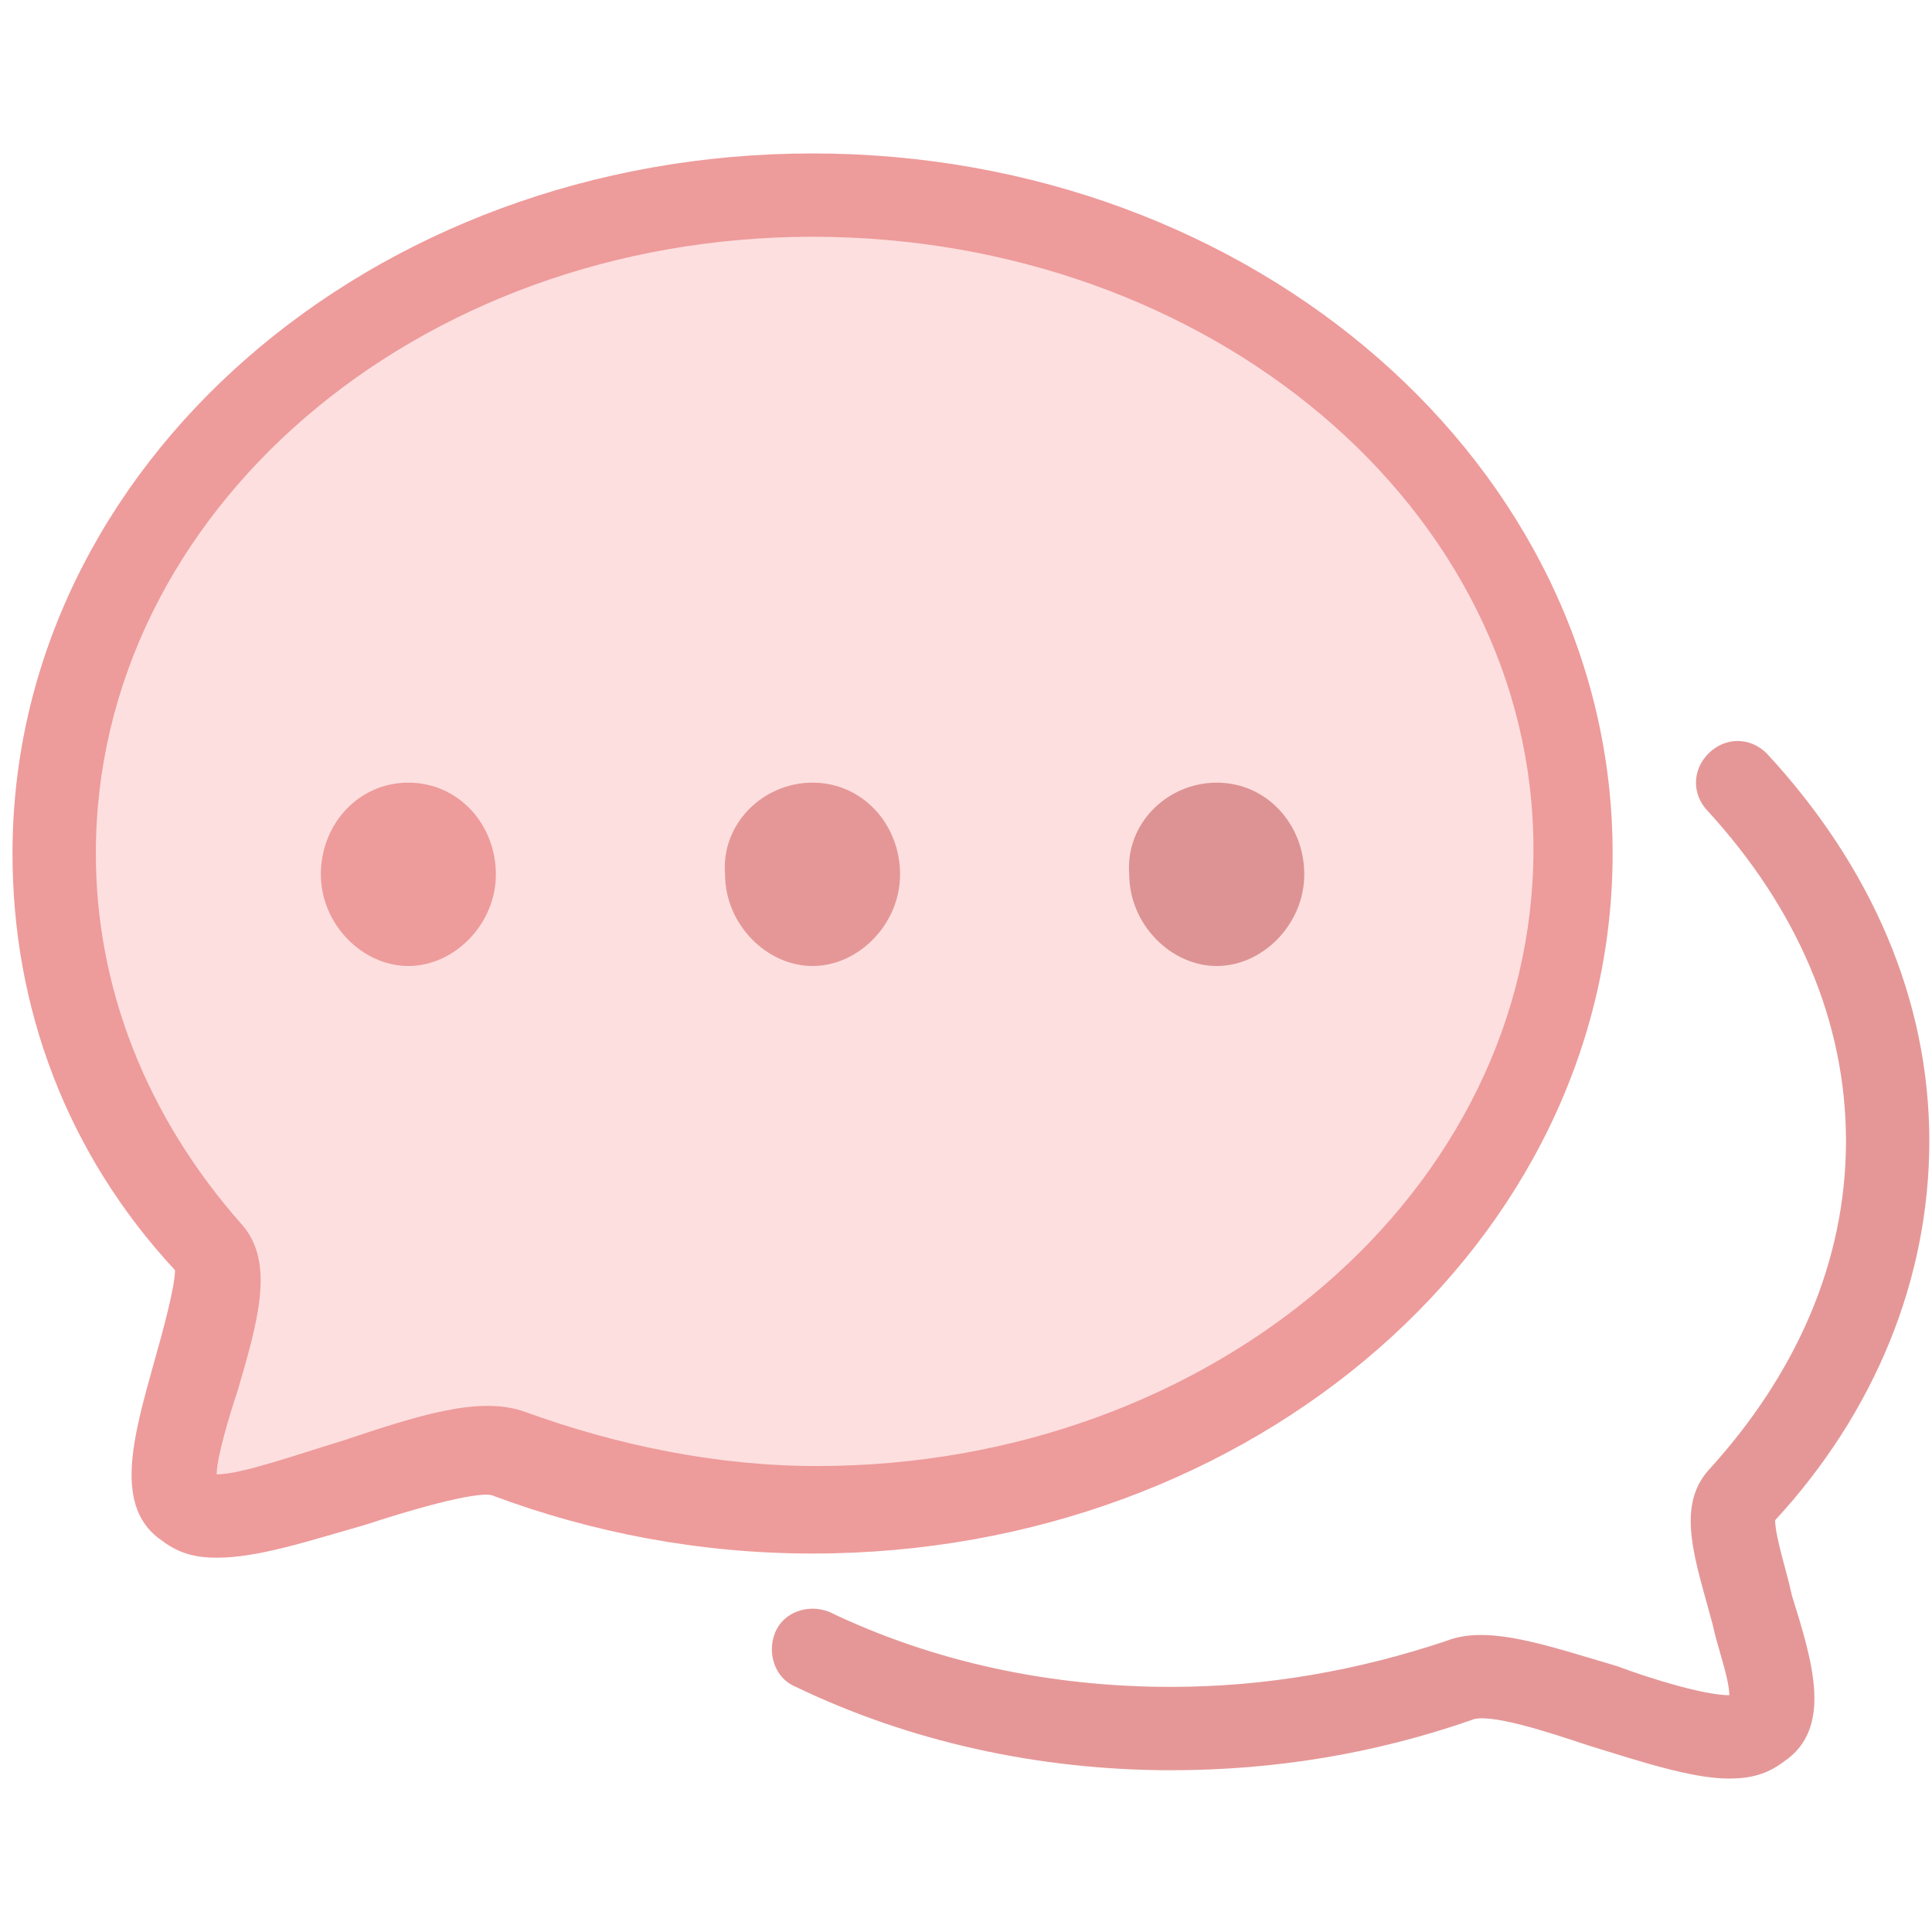
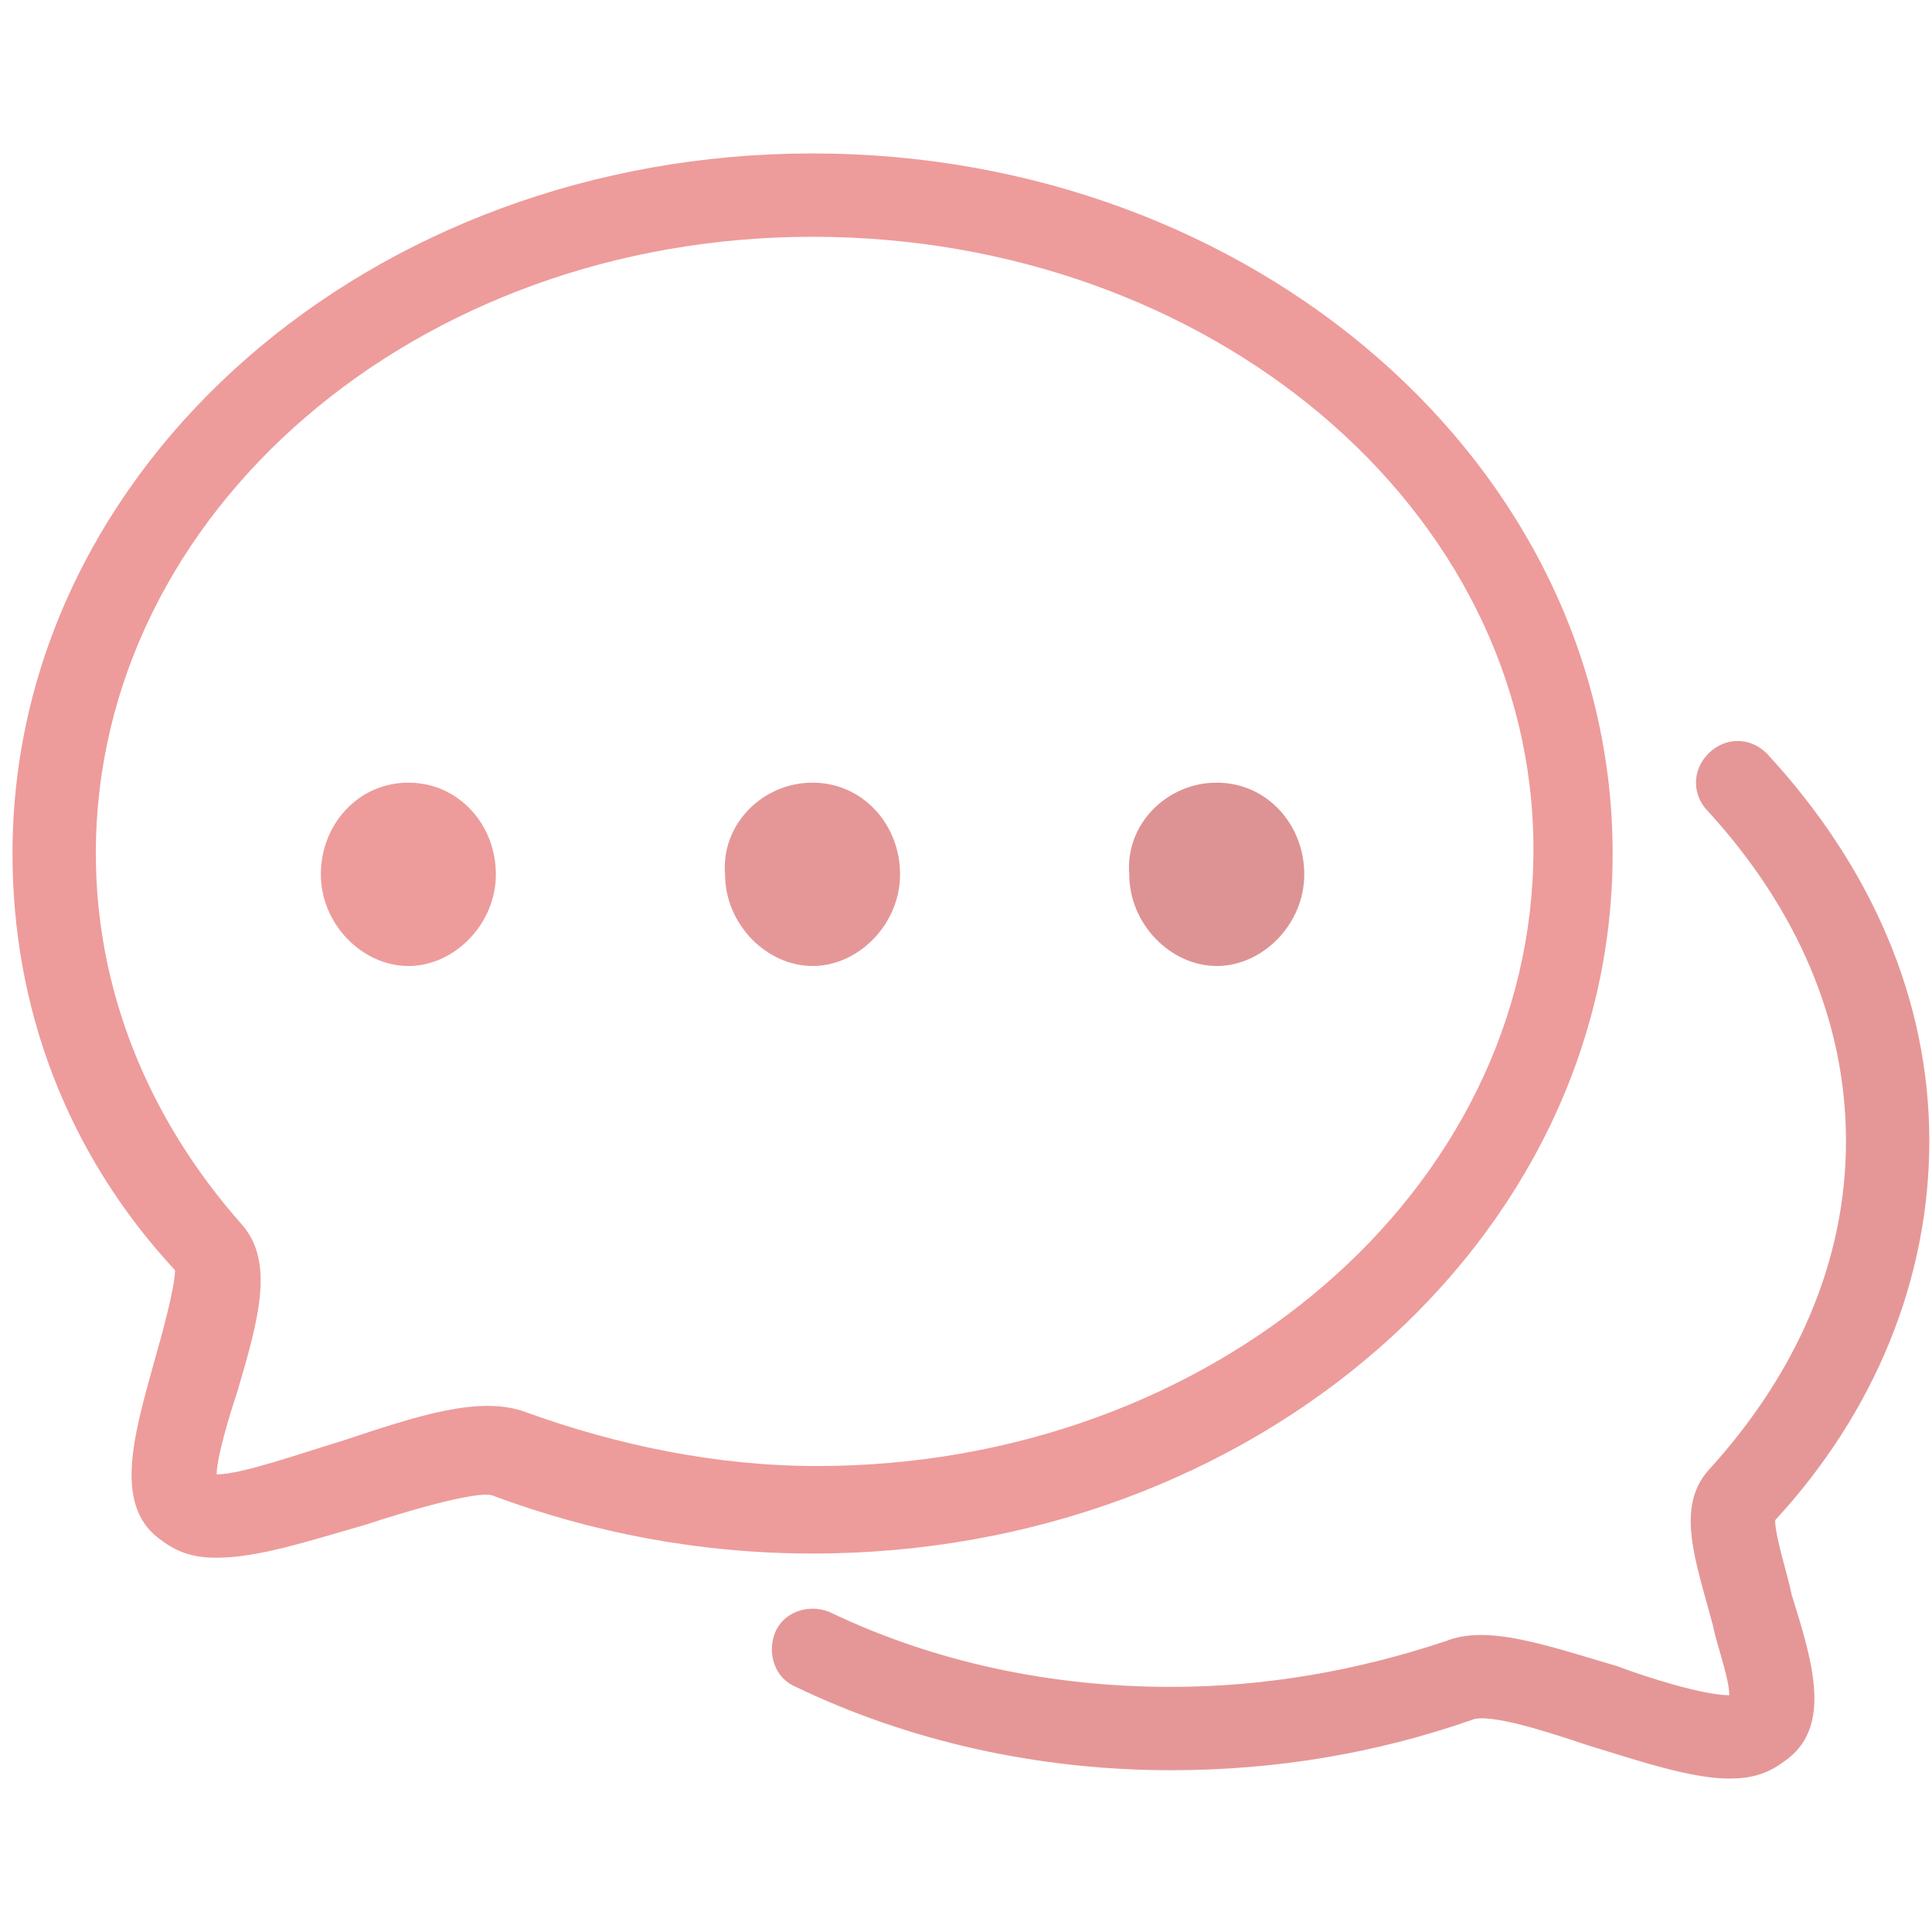
<svg xmlns="http://www.w3.org/2000/svg" t="1710739592123" class="icon" viewBox="0 0 1205 1024" version="1.1" p-id="12459" width="16" height="16">
  <path d="M1078.579 1018.802c-23.391 0-54.579-10.396-88.365-20.792-23.391-7.797-62.376-20.792-72.772-15.594-59.777 20.792-122.152 31.188-187.127 31.188-83.168 0-163.736-18.193-233.909-51.98-12.995-5.198-18.193-20.792-12.995-33.787 5.198-12.995 20.792-18.193 33.787-12.995 64.975 31.188 137.746 46.782 213.117 46.782 59.777 0 116.954-10.396 171.533-28.589 25.99-10.396 62.376 2.599 106.558 15.594 20.792 7.797 54.579 18.193 70.173 18.193 0-10.396-7.797-31.188-10.396-44.183-10.396-38.985-23.391-72.772-2.599-96.162 54.579-59.777 85.766-129.949 85.766-205.32 0-75.371-31.188-145.543-85.766-205.32-10.396-10.396-10.396-25.99 0-36.386 10.396-10.396 25.99-10.396 36.386 0 64.975 70.173 101.36 153.34 101.36 241.706 0 85.766-33.787 168.934-96.162 236.508 0 10.396 7.797 33.787 10.396 46.782 12.995 41.584 25.99 83.168-5.198 103.959-10.396 7.797-20.792 10.396-33.787 10.396z" fill="#E59797" p-id="12460" />
-   <path d="M506.802 31.188c262.497 0 473.015 184.528 473.015 410.64s-213.117 410.64-473.015 410.64c-67.574 0-132.548-12.995-192.325-33.787-38.985-15.594-166.335 57.178-200.122 33.787-28.589-20.792 38.985-137.746 15.594-163.736-59.777-70.173-96.162-155.939-96.162-249.503C31.188 215.716 244.305 31.188 506.802 31.188z" fill="#FDDFDF" p-id="12461" />
  <path d="M135.147 881.056c-12.995 0-23.391-2.599-33.787-10.396-31.188-20.792-18.193-64.975-5.198-111.756 5.198-18.193 12.995-46.782 12.995-57.178C41.584 628.954 7.797 537.99 7.797 441.827 7.797 200.122 231.31 5.198 506.802 5.198S1005.807 200.122 1005.807 441.827s-223.513 436.629-499.005 436.629c-70.173 0-137.746-12.995-200.122-36.386-10.396-2.599-54.579 10.396-77.97 18.193-36.386 10.396-67.574 20.792-93.563 20.792z m0-51.98c15.594 0 51.98-12.995 77.97-20.792 46.782-15.594 85.766-28.589 114.355-18.193 57.178 20.792 119.553 33.787 181.929 33.787 246.904 0 447.025-171.533 447.025-384.65S753.706 57.178 506.802 57.178 59.777 228.711 59.777 441.827c0 83.168 31.188 163.736 90.964 231.31 20.792 23.391 10.396 59.777-2.599 103.959-5.198 15.594-12.995 41.584-12.995 51.98z" fill="#EE9B9B" p-id="12462" />
  <path d="M254.701 397.645c31.188 0 54.579 25.99 54.579 57.178 0 31.188-25.99 57.178-54.579 57.178s-54.579-25.99-54.579-57.178c0-31.188 23.391-57.178 54.579-57.178z" fill="#EE9B9B" p-id="12463" />
  <path d="M506.802 397.645c31.188 0 54.579 25.99 54.579 57.178 0 31.188-25.99 57.178-54.579 57.178s-54.579-25.99-54.579-57.178c-2.599-31.188 23.391-57.178 54.579-57.178z" fill="#E59797" p-id="12464" />
  <path d="M758.904 397.645c31.188 0 54.579 25.99 54.579 57.178 0 31.188-25.99 57.178-54.579 57.178s-54.579-25.99-54.579-57.178c-2.599-31.188 23.391-57.178 54.579-57.178z" fill="#DD9393" p-id="12465" />
</svg>
